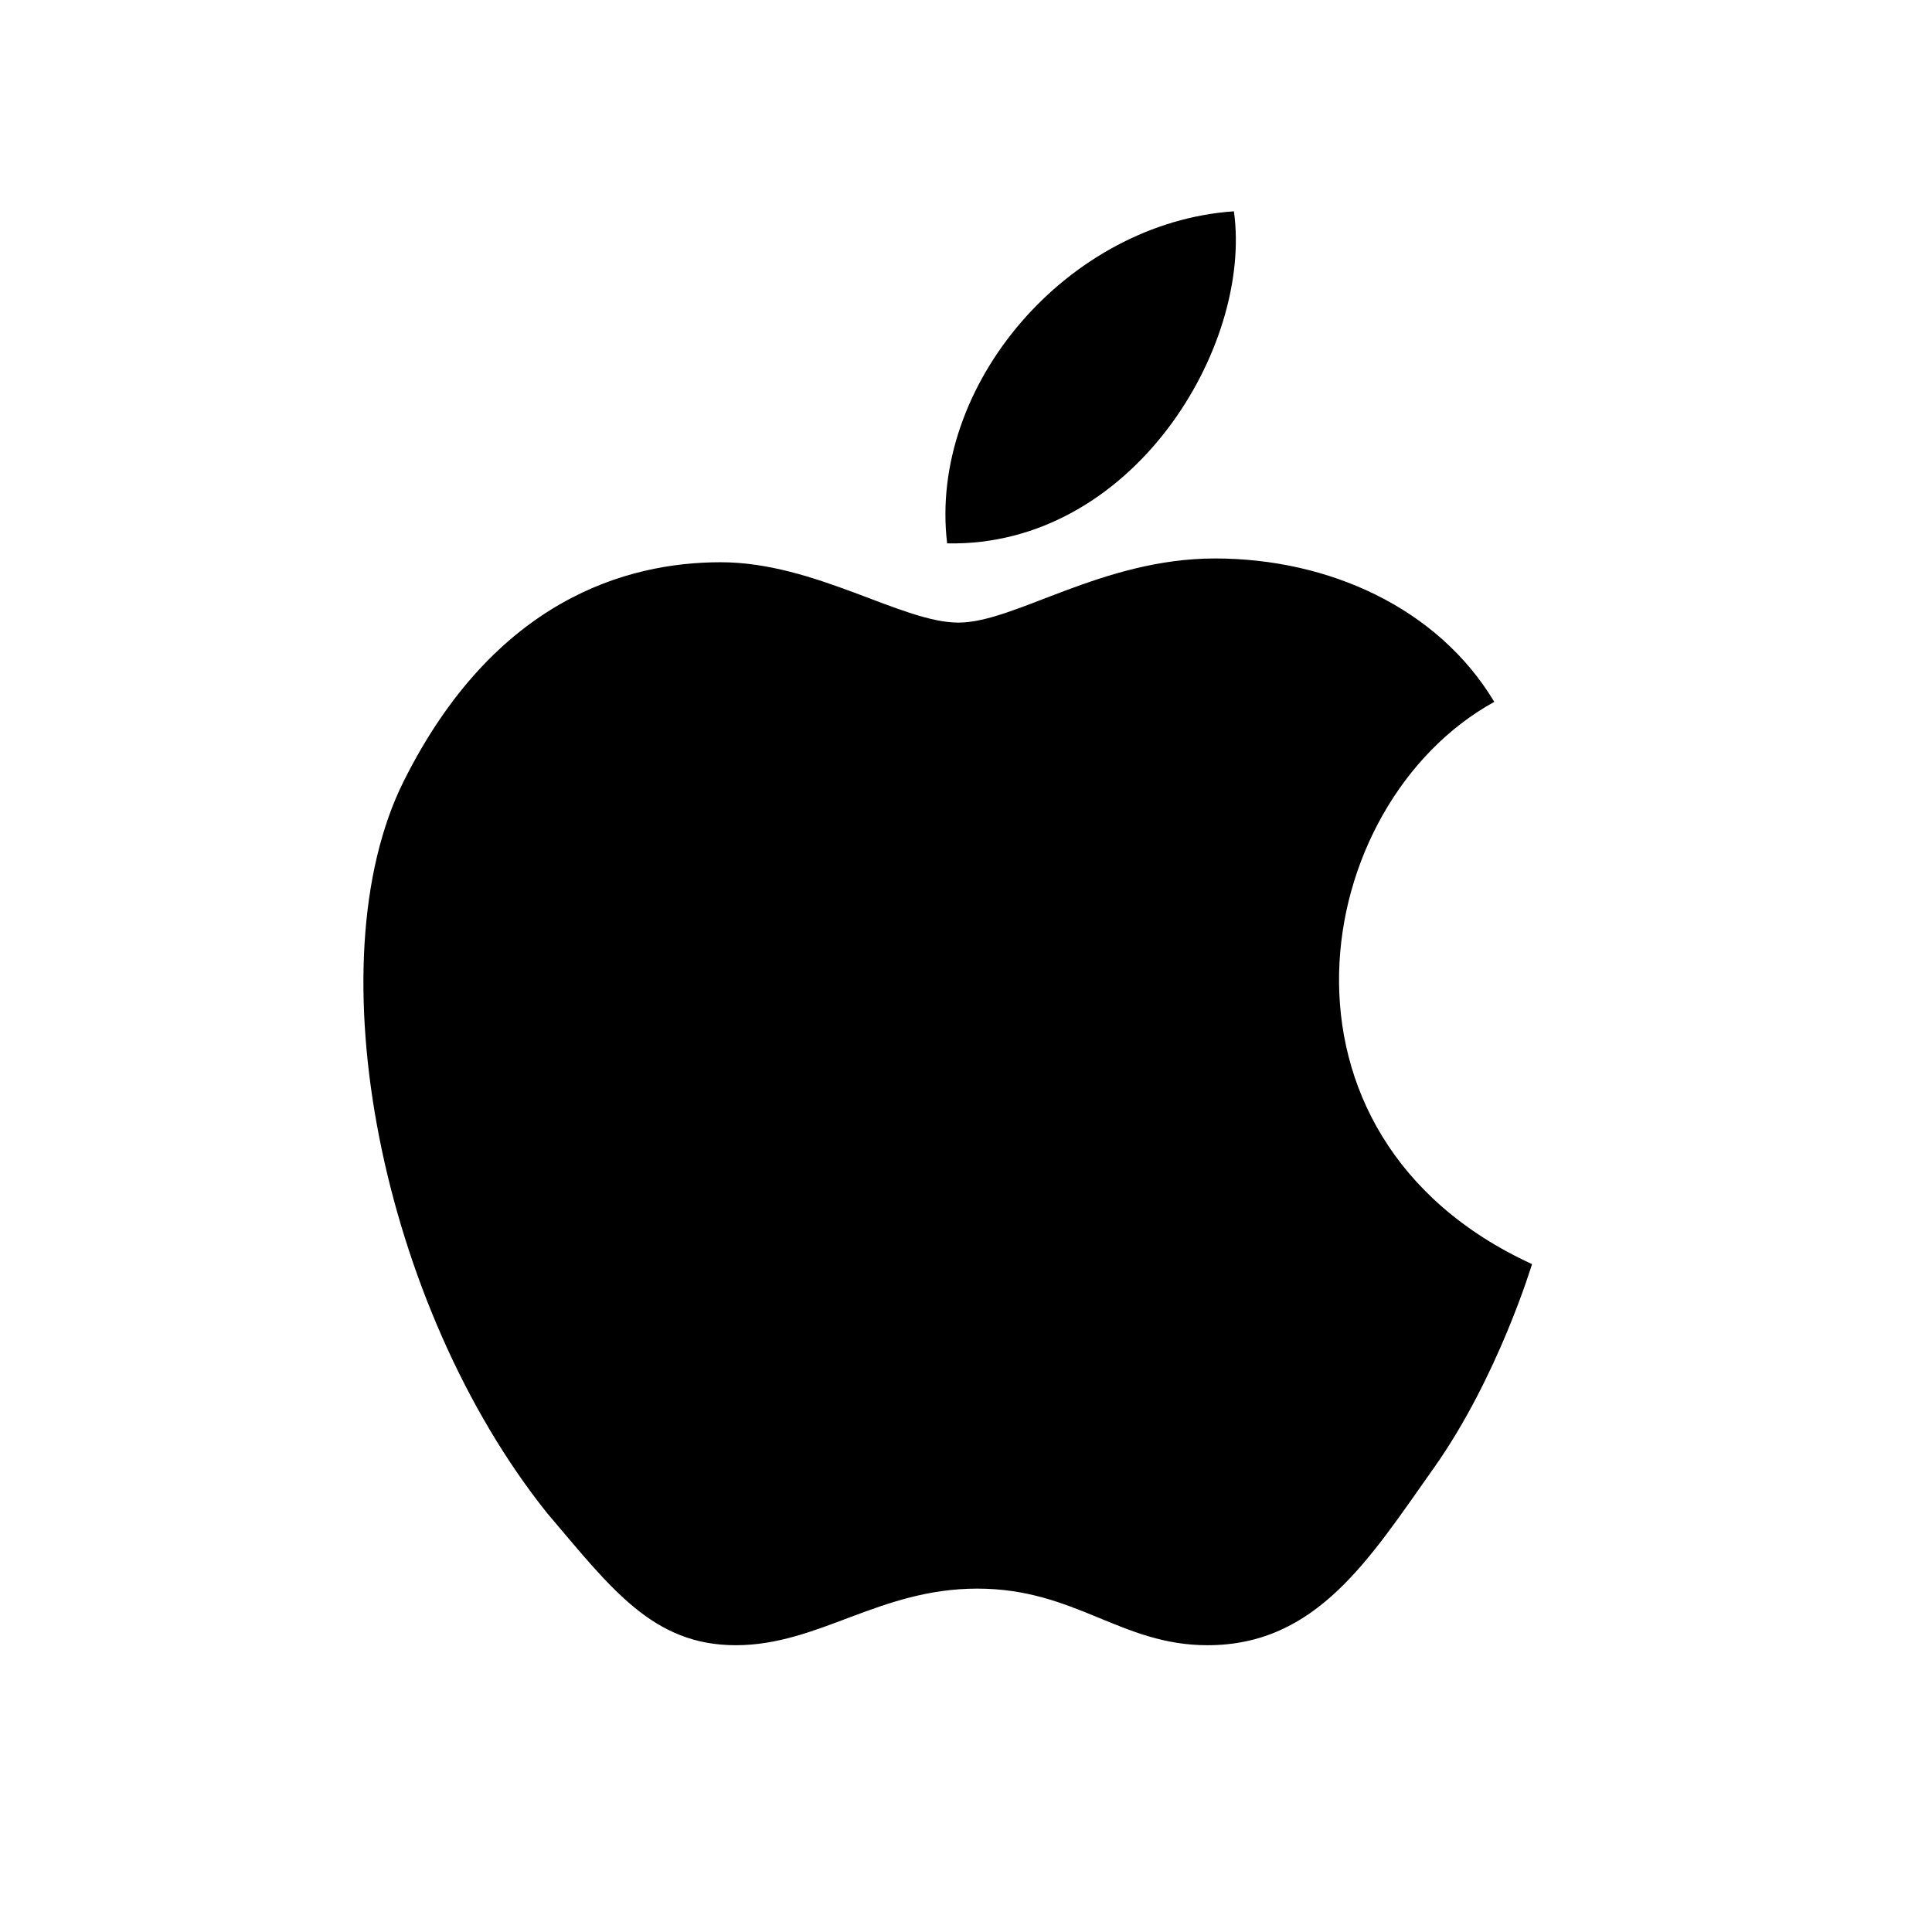
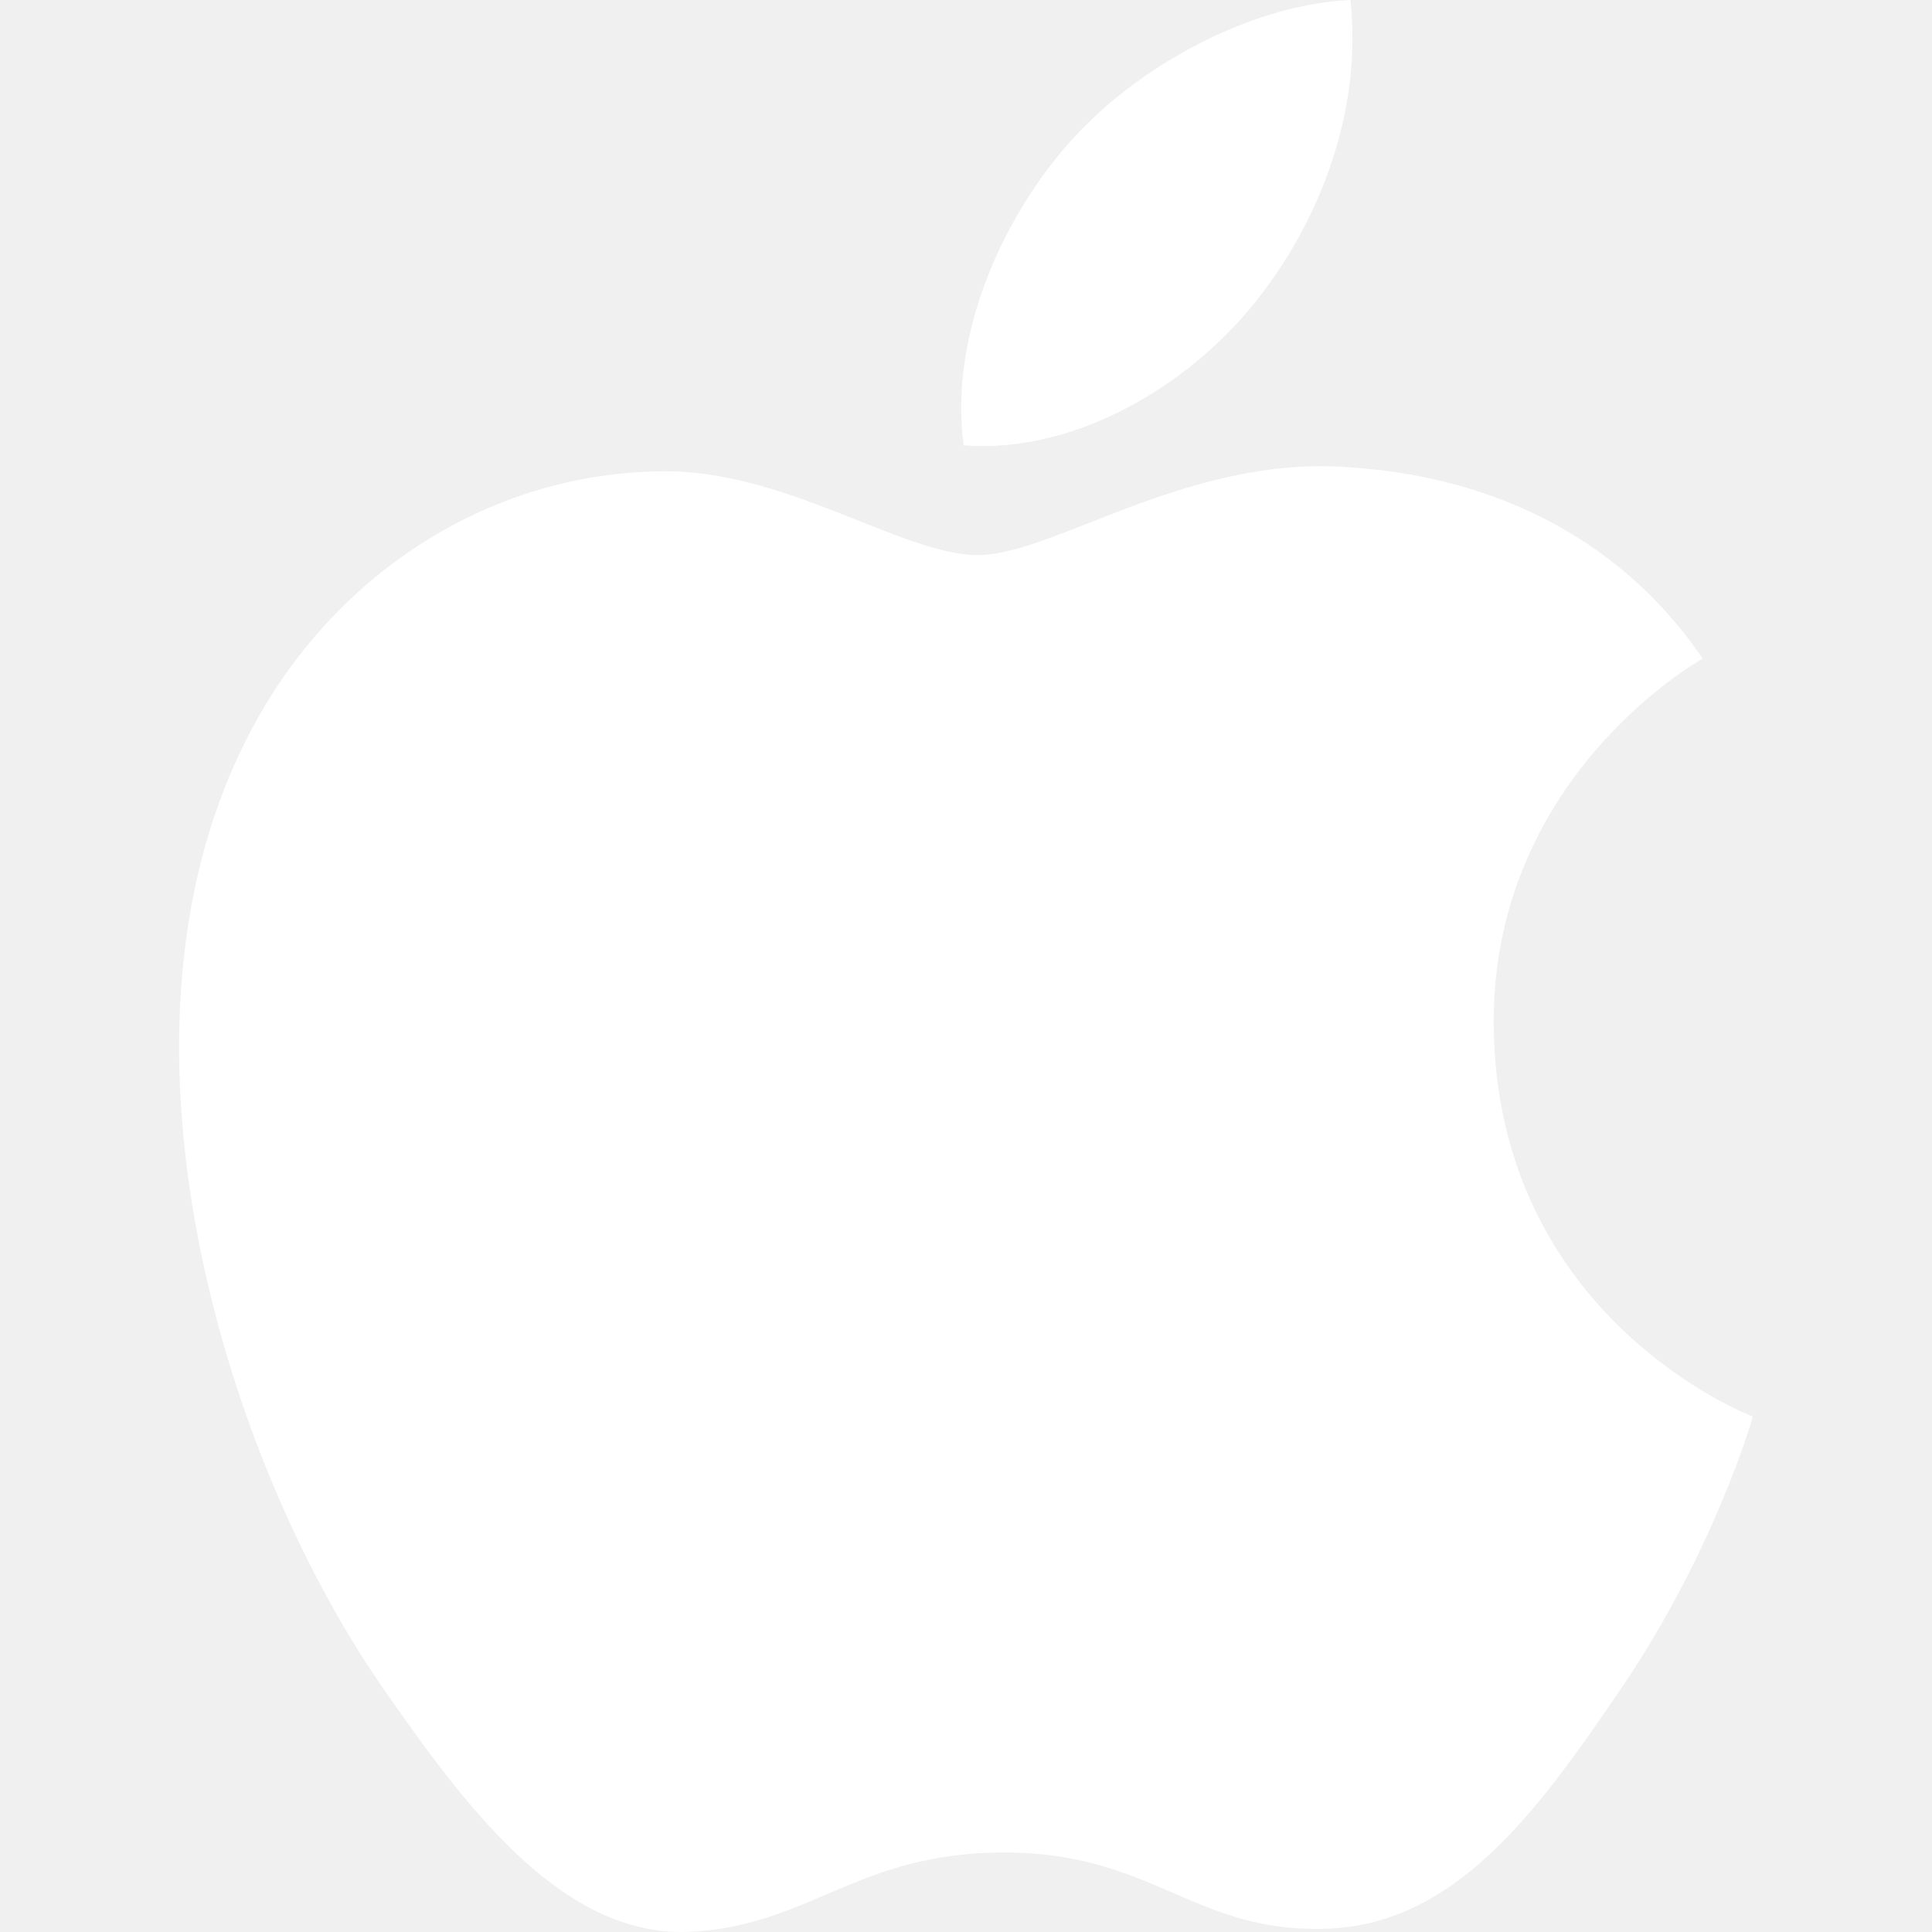
- <svg xmlns="http://www.w3.org/2000/svg" aria-label="Apple" role="img" viewBox="0 0 512 512">
-   <path d="m0 0H512V512H0" fill="#fff" />
-   <path d="m406 335s-9 30-26 54-31 47-60 47c-23 0-35-15-61-15s-42 15-64 15-33-15-50-35c-44-55-62-146-38-194s59-58 84-58 48 16 63 16 38-17 68-17 59 13 74 38c-49 27-64 115 10 149M327 56c5 36-27 89-76 88-5-42 32-85 76-88" />
+ <svg xmlns="http://www.w3.org/2000/svg" viewBox="0 0 24 24" fill="#ffffff">
+   <path d="M12.152 6.896c-.948 0-2.415-1.078-3.96-1.04-2.04.027-3.91 1.183-4.961 3.014-2.117 3.675-.546 9.103 1.519 12.09 1.013 1.454 2.208 3.09 3.792 3.039 1.52-.065 2.09-.987 3.935-.987 1.831 0 2.35.987 3.96.948 1.637-.026 2.676-1.48 3.676-2.948 1.156-1.688 1.636-3.325 1.662-3.415-.039-.013-3.182-1.221-3.22-4.857-.026-3.04 2.48-4.494 2.597-4.559-1.429-2.09-3.623-2.324-4.39-2.376-2-.156-3.675 1.09-4.61 1.09zM15.53 3.83c.843-1.012 1.4-2.427 1.245-3.83-1.207.052-2.662.805-3.532 1.818-.78.896-1.454 2.338-1.273 3.714 1.338.104 2.715-.688 3.559-1.701" />
</svg>
